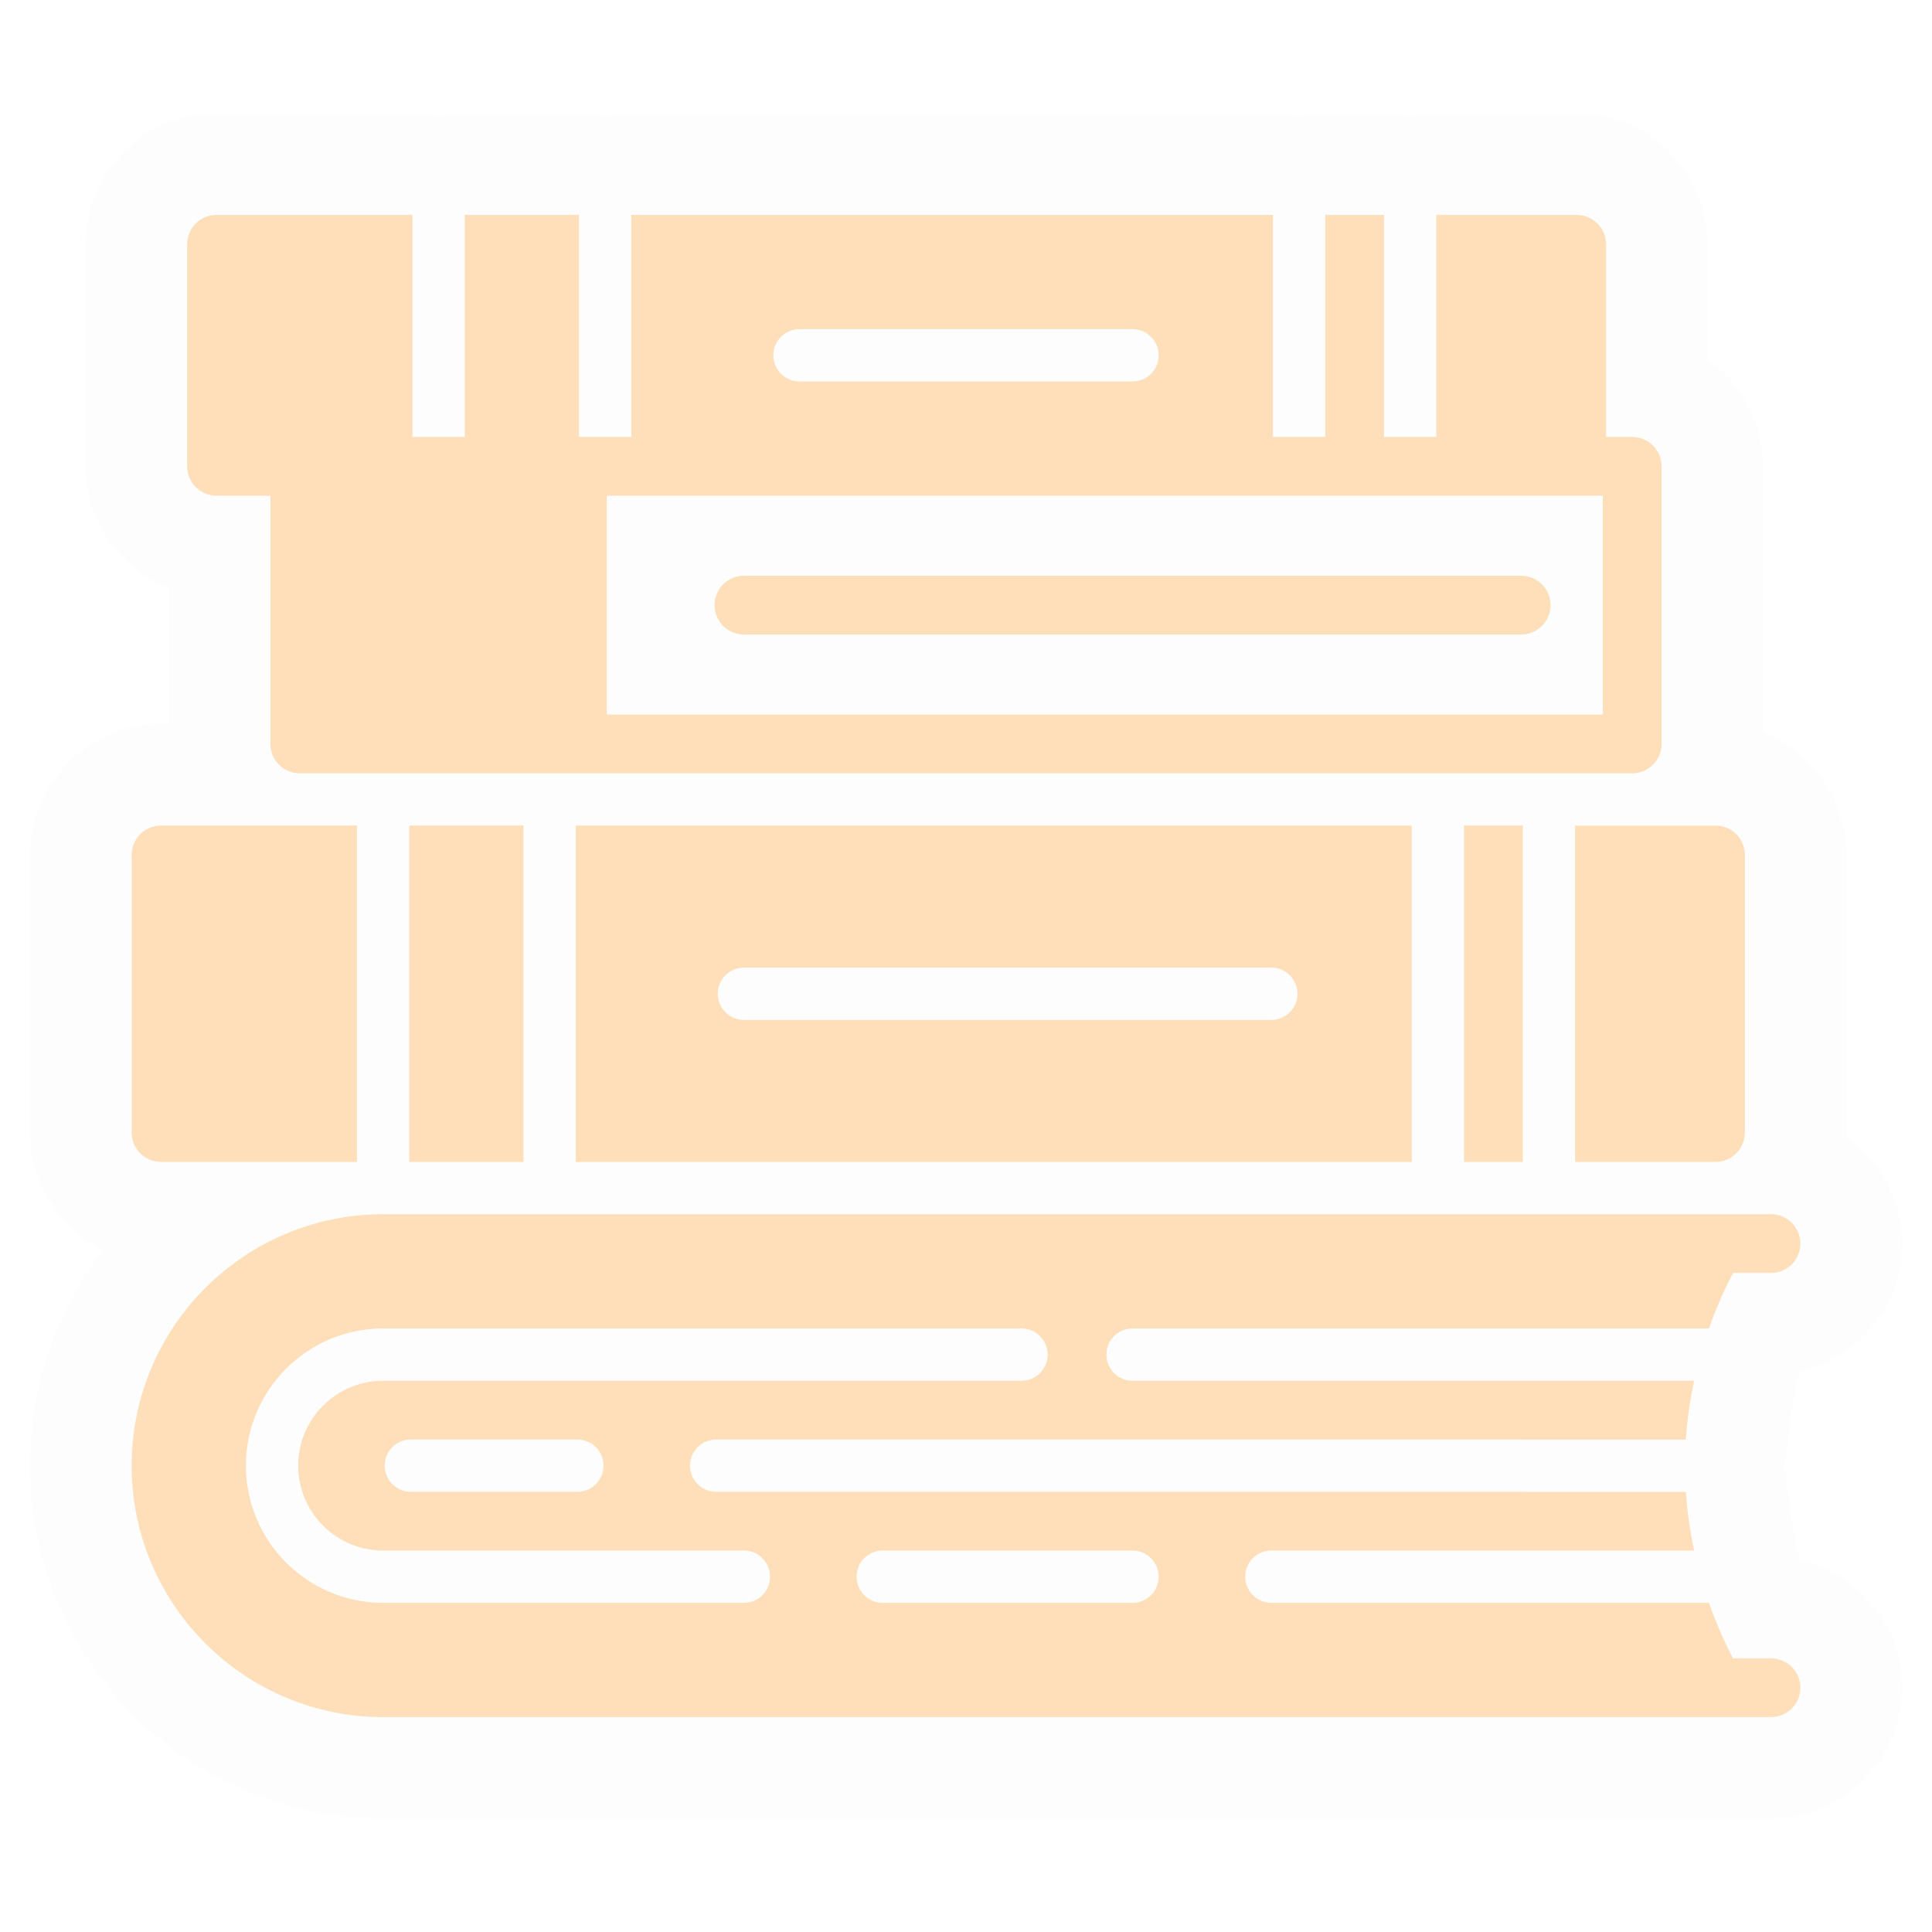
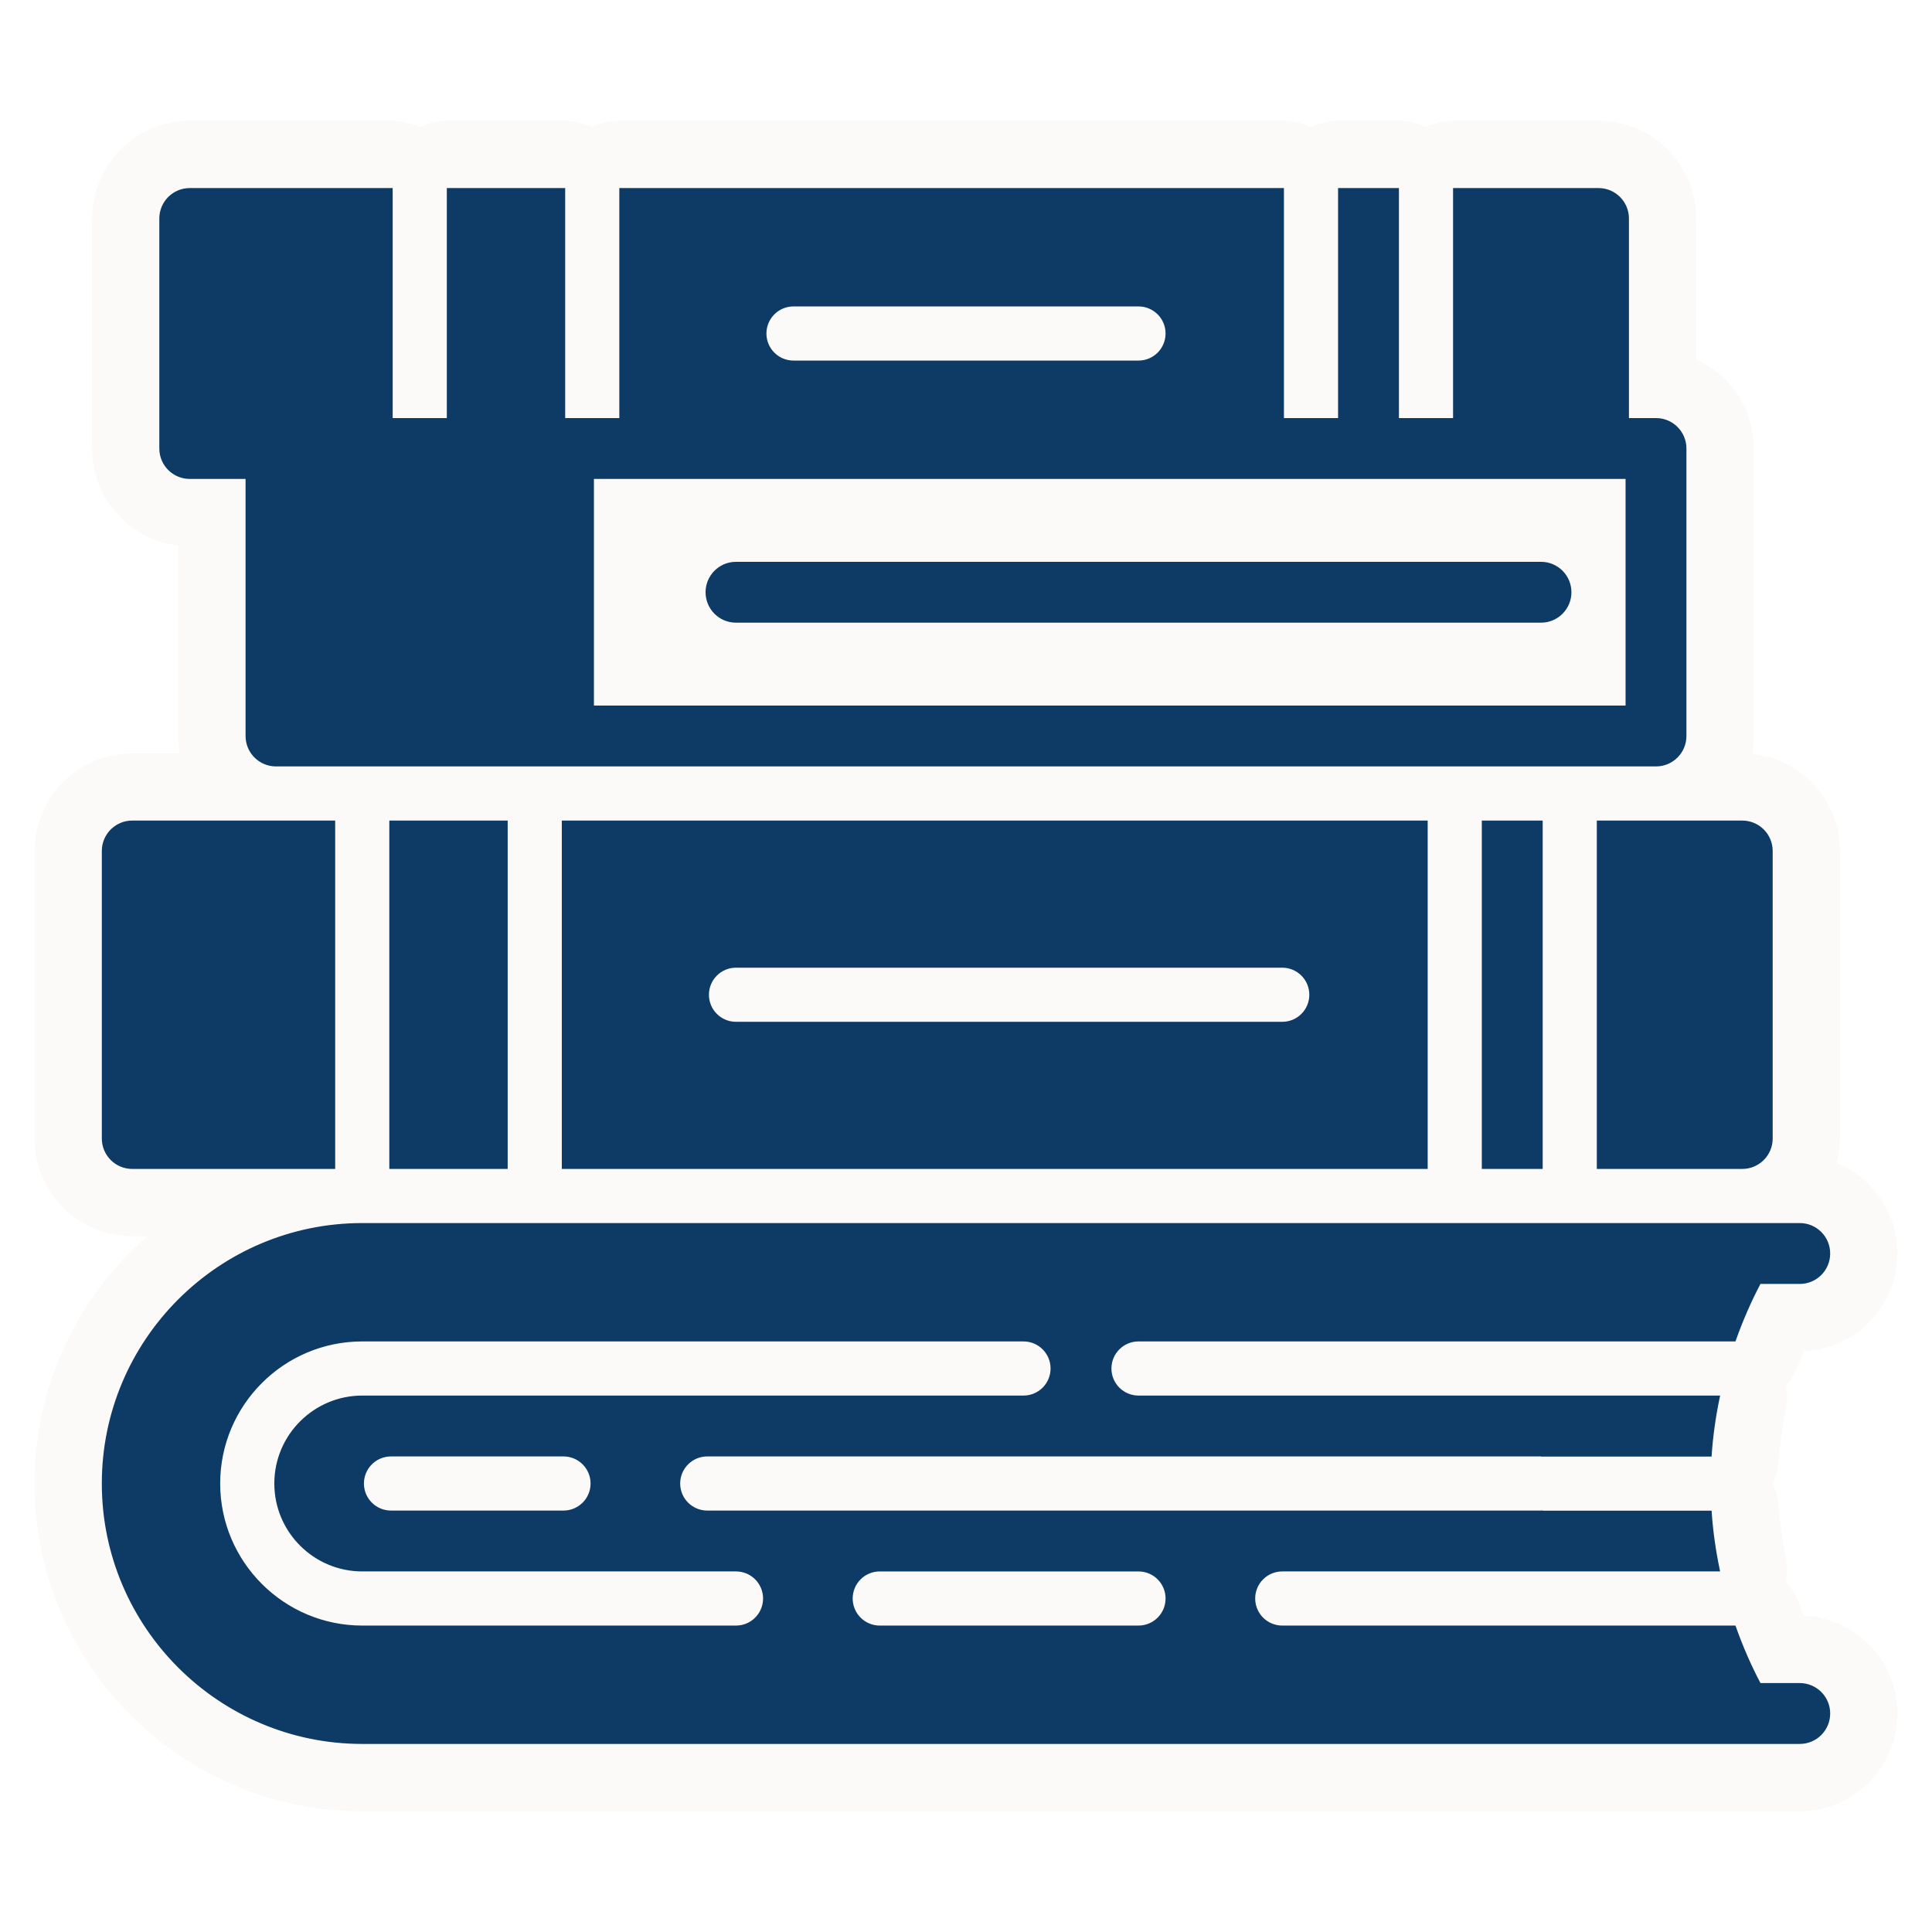
- <svg xmlns="http://www.w3.org/2000/svg" fill=" &#09;#ffdfba" version="1.1" id="Layer_1" viewBox="-40.96 -40.96 593.92 593.92" xml:space="preserve" width="800px" height="800px" stroke=" &#09;#ffdfba">
+ <svg xmlns="http://www.w3.org/2000/svg" fill="#0D3B66" version="1.1" id="Layer_1" viewBox="-30.72 -30.72 573.44 573.44" xml:space="preserve" width="800px" height="800px" stroke="#0D3B66">
  <g id="SVGRepo_bgCarrier" stroke-width="0" />
-   <g id="SVGRepo_tracerCarrier" stroke-linecap="round" stroke-linejoin="round" stroke="#fdfdfd" stroke-width="63.488">
+   <g id="SVGRepo_tracerCarrier" stroke-linecap="round" stroke-linejoin="round" stroke="#fcfaf8" stroke-width="40.96">
    <g>
      <g>
        <g>
          <path d="M136.533,315.733h256v-102.4h-256V315.733z M187.733,256h162.133c4.71,0,8.533,3.814,8.533,8.533 s-3.823,8.533-8.533,8.533H187.733c-4.71,0-8.533-3.814-8.533-8.533S183.023,256,187.733,256z" />
          <rect x="85.333" y="213.333" width="34.133" height="102.4" />
          <rect x="409.6" y="213.333" width="17.067" height="102.4" />
          <path d="M443.733,315.733H486.4c4.719,0,8.533-3.814,8.533-8.533v-85.333c0-4.719-3.814-8.533-8.533-8.533h-42.667V315.733z" />
          <path d="M8.533,315.733h59.733v-102.4H8.533c-4.71,0-8.533,3.814-8.533,8.533V307.2C0,311.919,3.823,315.733,8.533,315.733z" />
          <path d="M25.6,110.933h17.067v76.8c0,4.719,3.823,8.533,8.533,8.533h51.2h34.133H460.8c4.719,0,8.533-3.814,8.533-8.533V102.4 c0-4.719-3.814-8.533-8.533-8.533h-8.533V34.133c0-4.719-3.814-8.533-8.533-8.533h-42.667v68.267H384V25.6h-17.067v68.267 h-17.067V25.6H153.6v68.267h-17.067V25.6H102.4v68.267H85.333V25.6H25.6c-4.71,0-8.533,3.814-8.533,8.533V102.4 C17.067,107.119,20.89,110.933,25.6,110.933z M204.8,59.733h102.4c4.71,0,8.533,3.814,8.533,8.533S311.91,76.8,307.2,76.8H204.8 c-4.71,0-8.533-3.814-8.533-8.533S200.09,59.733,204.8,59.733z M145.067,110.933H358.4h34.133h51.2h8.533V179.2h-307.2V110.933z" />
          <path d="M426.667,136.533H187.733c-4.71,0-8.533,3.814-8.533,8.533s3.823,8.533,8.533,8.533h238.933 c4.719,0,8.533-3.814,8.533-8.533S431.386,136.533,426.667,136.533z" />
          <path d="M503.467,469.333h-11.964c-2.927-5.513-5.385-11.23-7.475-17.067H349.867c-4.71,0-8.533-3.814-8.533-8.533 s3.823-8.533,8.533-8.533h129.348c-1.169-5.615-1.988-11.307-2.381-17.033h-49.587c-0.128,0-0.239-0.068-0.375-0.077 c-0.068,0-0.128,0.043-0.205,0.043H179.2c-4.71,0-8.533-3.814-8.533-8.533c0-4.719,3.823-8.533,8.533-8.533h247.467 c0.137,0,0.247,0.068,0.375,0.077c0.068,0,0.137-0.043,0.205-0.043h49.579c0.393-5.751,1.22-11.46,2.389-17.101H307.2 c-4.71,0-8.533-3.814-8.533-8.533s3.823-8.533,8.533-8.533h176.828c2.091-5.837,4.548-11.554,7.475-17.067h11.964 c4.719,0,8.533-3.814,8.533-8.533c0-4.719-3.814-8.533-8.533-8.533H486.4h-59.733H76.8C34.458,332.8,0,367.249,0,409.6 c0,42.351,34.458,76.8,76.8,76.8h349.867H486.4h17.067c4.719,0,8.533-3.814,8.533-8.533 C512,473.148,508.186,469.333,503.467,469.333z M187.733,452.267H76.8c-23.526,0-42.667-19.14-42.667-42.667 c0-23.526,19.14-42.667,42.667-42.667h196.267c4.71,0,8.533,3.814,8.533,8.533S277.777,384,273.067,384H76.8 c-14.114,0-25.6,11.486-25.6,25.6c0,14.114,11.486,25.6,25.6,25.6h110.933c4.71,0,8.533,3.814,8.533,8.533 S192.444,452.267,187.733,452.267z M145.067,409.6c0,4.719-3.823,8.533-8.533,8.533h-51.2c-4.71,0-8.533-3.814-8.533-8.533 c0-4.719,3.823-8.533,8.533-8.533h51.2C141.244,401.067,145.067,404.881,145.067,409.6z M307.2,452.267h-76.8 c-4.71,0-8.533-3.814-8.533-8.533s3.823-8.533,8.533-8.533h76.8c4.71,0,8.533,3.814,8.533,8.533S311.91,452.267,307.2,452.267z" />
        </g>
      </g>
    </g>
  </g>
  <g id="SVGRepo_iconCarrier">
    <g>
      <g>
        <g>
          <path d="M136.533,315.733h256v-102.4h-256V315.733z M187.733,256h162.133c4.71,0,8.533,3.814,8.533,8.533 s-3.823,8.533-8.533,8.533H187.733c-4.71,0-8.533-3.814-8.533-8.533S183.023,256,187.733,256z" />
          <rect x="85.333" y="213.333" width="34.133" height="102.4" />
          <rect x="409.6" y="213.333" width="17.067" height="102.4" />
          <path d="M443.733,315.733H486.4c4.719,0,8.533-3.814,8.533-8.533v-85.333c0-4.719-3.814-8.533-8.533-8.533h-42.667V315.733z" />
          <path d="M8.533,315.733h59.733v-102.4H8.533c-4.71,0-8.533,3.814-8.533,8.533V307.2C0,311.919,3.823,315.733,8.533,315.733z" />
          <path d="M25.6,110.933h17.067v76.8c0,4.719,3.823,8.533,8.533,8.533h51.2h34.133H460.8c4.719,0,8.533-3.814,8.533-8.533V102.4 c0-4.719-3.814-8.533-8.533-8.533h-8.533V34.133c0-4.719-3.814-8.533-8.533-8.533h-42.667v68.267H384V25.6h-17.067v68.267 h-17.067V25.6H153.6v68.267h-17.067V25.6H102.4v68.267H85.333V25.6H25.6c-4.71,0-8.533,3.814-8.533,8.533V102.4 C17.067,107.119,20.89,110.933,25.6,110.933z M204.8,59.733h102.4c4.71,0,8.533,3.814,8.533,8.533S311.91,76.8,307.2,76.8H204.8 c-4.71,0-8.533-3.814-8.533-8.533S200.09,59.733,204.8,59.733z M145.067,110.933H358.4h34.133h51.2h8.533V179.2h-307.2V110.933z" />
          <path d="M426.667,136.533H187.733c-4.71,0-8.533,3.814-8.533,8.533s3.823,8.533,8.533,8.533h238.933 c4.719,0,8.533-3.814,8.533-8.533S431.386,136.533,426.667,136.533z" />
          <path d="M503.467,469.333h-11.964c-2.927-5.513-5.385-11.23-7.475-17.067H349.867c-4.71,0-8.533-3.814-8.533-8.533 s3.823-8.533,8.533-8.533h129.348c-1.169-5.615-1.988-11.307-2.381-17.033h-49.587c-0.128,0-0.239-0.068-0.375-0.077 c-0.068,0-0.128,0.043-0.205,0.043H179.2c-4.71,0-8.533-3.814-8.533-8.533c0-4.719,3.823-8.533,8.533-8.533h247.467 c0.137,0,0.247,0.068,0.375,0.077c0.068,0,0.137-0.043,0.205-0.043h49.579c0.393-5.751,1.22-11.46,2.389-17.101H307.2 c-4.71,0-8.533-3.814-8.533-8.533s3.823-8.533,8.533-8.533h176.828c2.091-5.837,4.548-11.554,7.475-17.067h11.964 c4.719,0,8.533-3.814,8.533-8.533c0-4.719-3.814-8.533-8.533-8.533H486.4h-59.733H76.8C34.458,332.8,0,367.249,0,409.6 c0,42.351,34.458,76.8,76.8,76.8h349.867H486.4h17.067c4.719,0,8.533-3.814,8.533-8.533 C512,473.148,508.186,469.333,503.467,469.333z M187.733,452.267H76.8c-23.526,0-42.667-19.14-42.667-42.667 c0-23.526,19.14-42.667,42.667-42.667h196.267c4.71,0,8.533,3.814,8.533,8.533S277.777,384,273.067,384H76.8 c-14.114,0-25.6,11.486-25.6,25.6c0,14.114,11.486,25.6,25.6,25.6h110.933c4.71,0,8.533,3.814,8.533,8.533 S192.444,452.267,187.733,452.267z M145.067,409.6c0,4.719-3.823,8.533-8.533,8.533h-51.2c-4.71,0-8.533-3.814-8.533-8.533 c0-4.719,3.823-8.533,8.533-8.533h51.2C141.244,401.067,145.067,404.881,145.067,409.6z M307.2,452.267h-76.8 c-4.71,0-8.533-3.814-8.533-8.533s3.823-8.533,8.533-8.533h76.8c4.71,0,8.533,3.814,8.533,8.533S311.91,452.267,307.2,452.267z" />
        </g>
      </g>
    </g>
  </g>
</svg>
